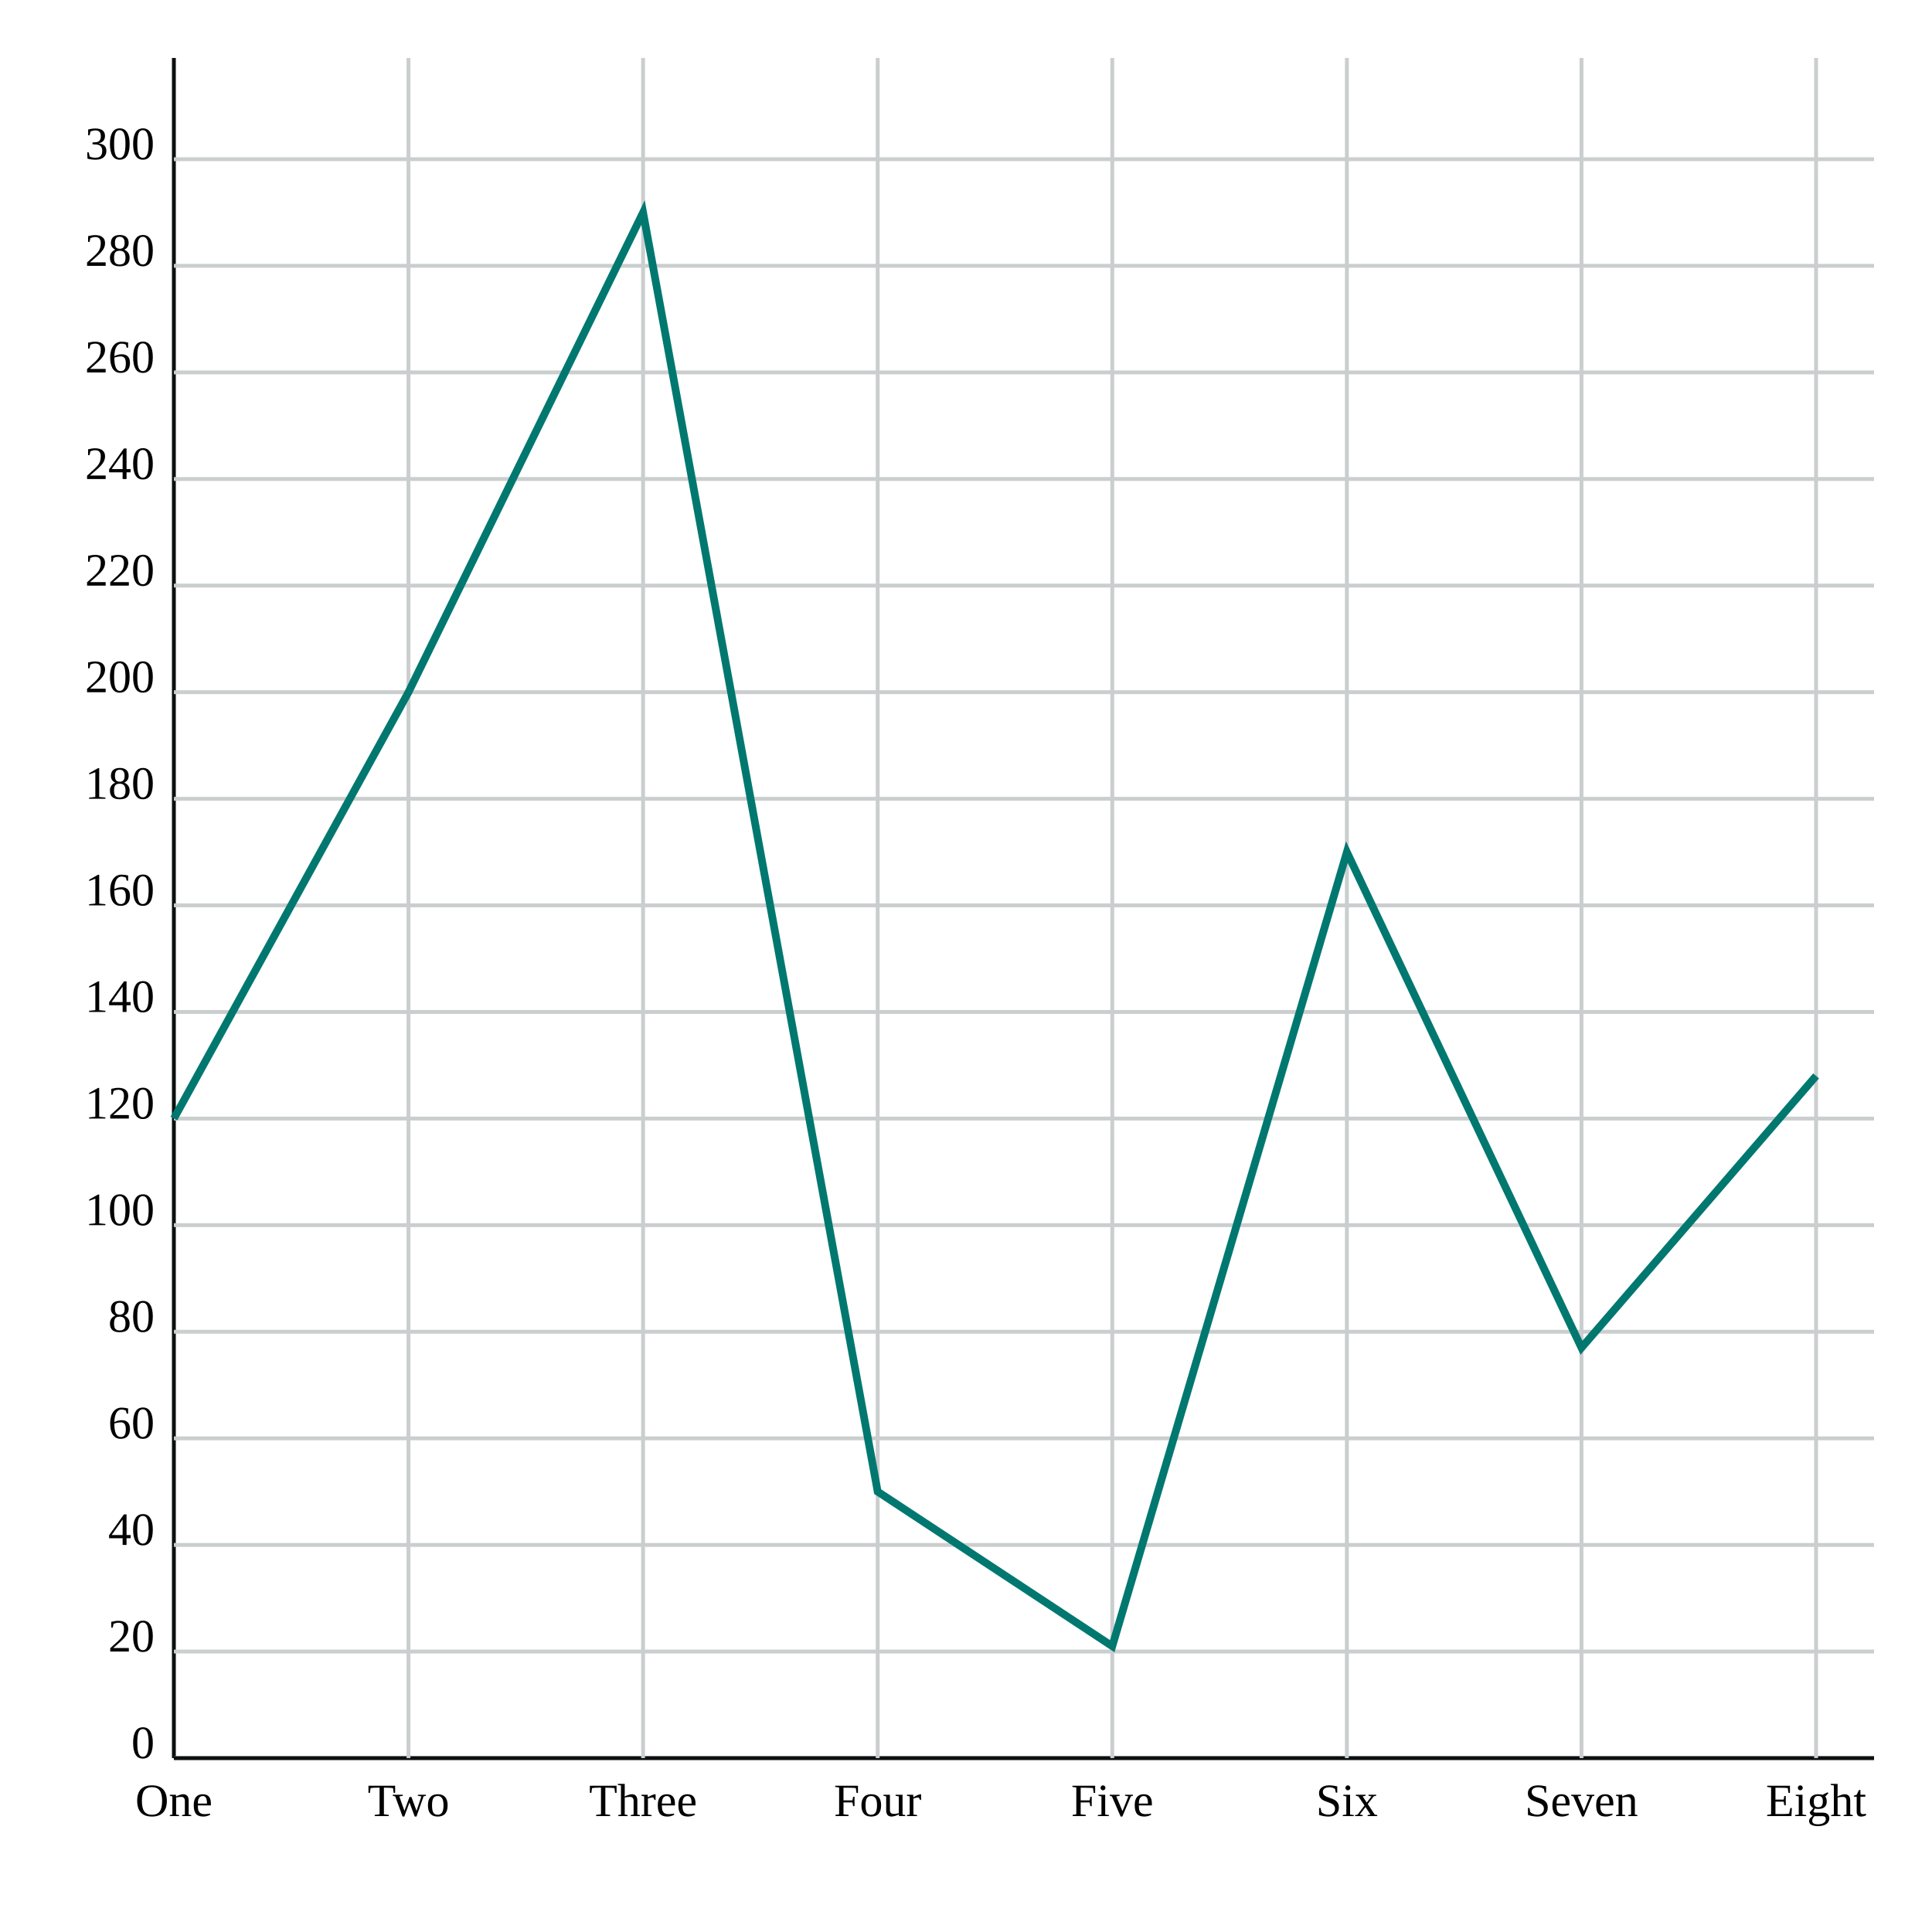
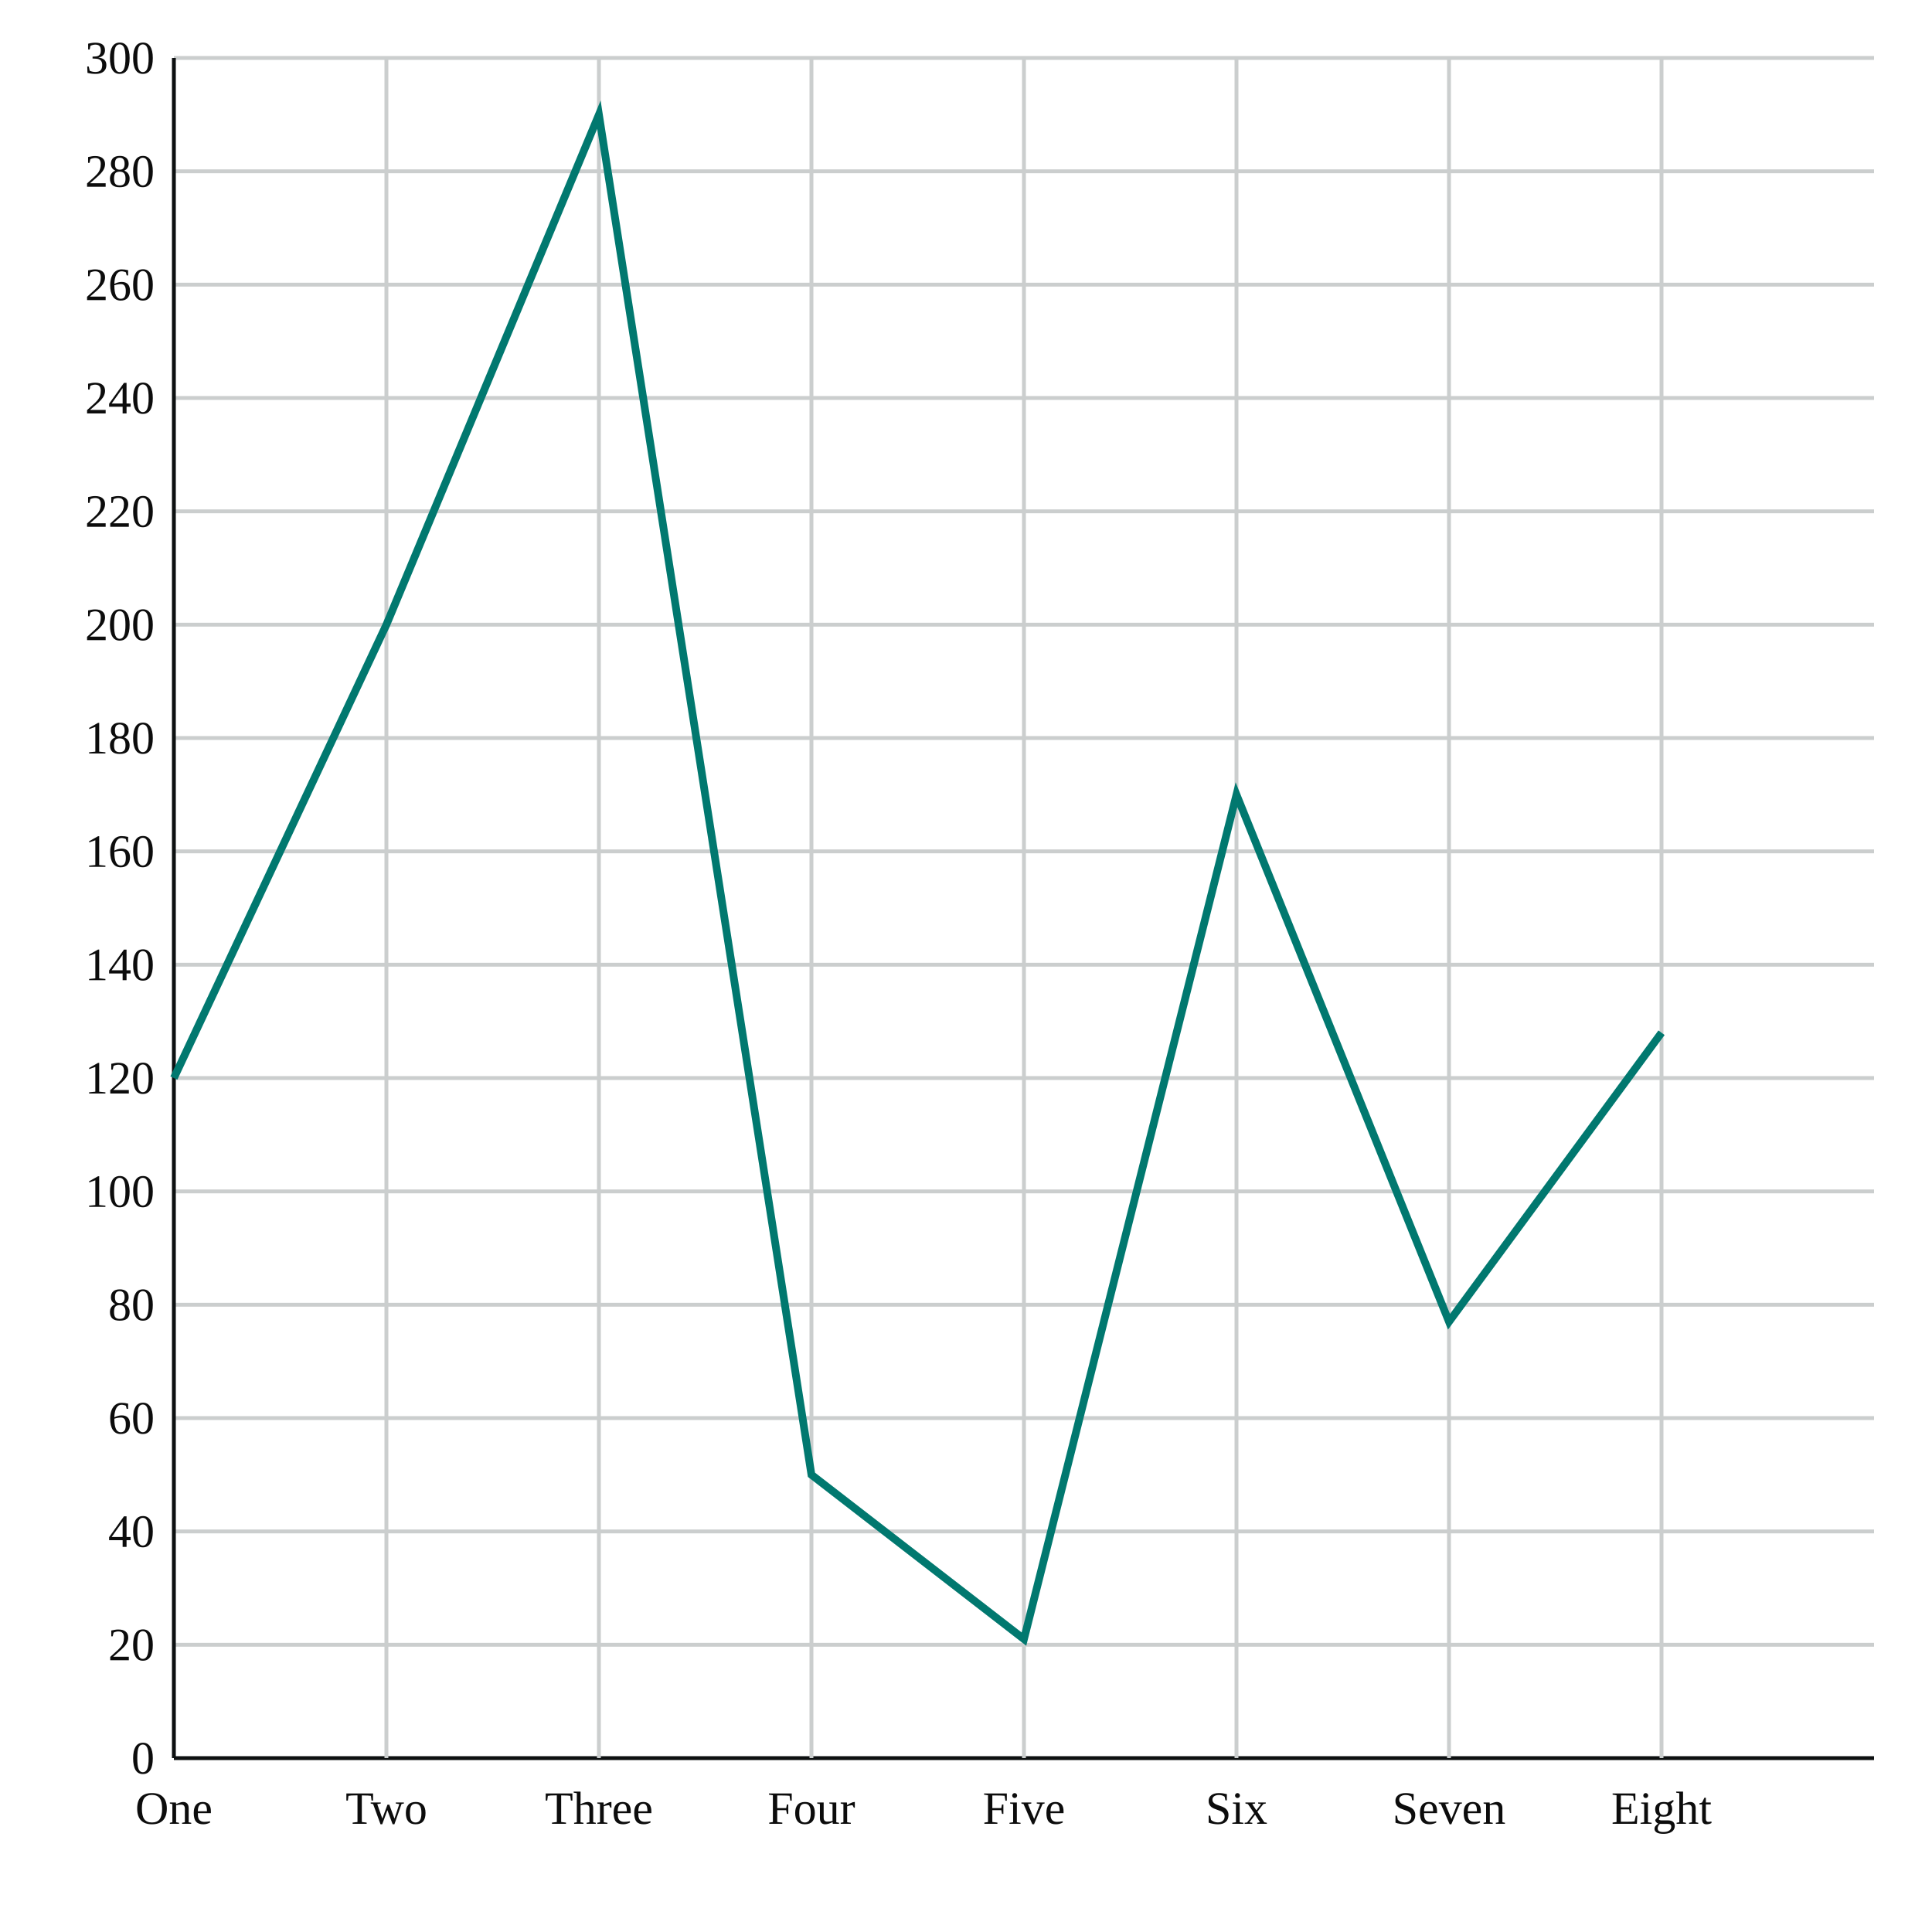
<svg xmlns="http://www.w3.org/2000/svg" width="500" height="500">
  <g transform="translate(15,15)" class="content">
-     <g transform="translate(0,0)" class="y-axis">
-       <line stroke="rgb(13,16,17)" x1="30" x2="30" y1="0" y2="440" class="axis" />
-       <text x="25" y="440" text-anchor="end" class="value">0</text>
-       <line stroke="rgb(203,206,206)" x1="30" x2="470" y1="440" y2="440" class="separator" />
-       <text x="25" y="412.414" text-anchor="end" class="value">20</text>
-       <line stroke="rgb(203,206,206)" x1="30" x2="470" y1="412.414" y2="412.414" class="separator" />
-       <text x="25" y="384.828" text-anchor="end" class="value">40</text>
-       <line stroke="rgb(203,206,206)" x1="30" x2="470" y1="384.828" y2="384.828" class="separator" />
-       <text x="25" y="357.241" text-anchor="end" class="value">60</text>
-       <line stroke="rgb(203,206,206)" x1="30" x2="470" y1="357.241" y2="357.241" class="separator" />
-       <text x="25" y="329.655" text-anchor="end" class="value">80</text>
-       <line stroke="rgb(203,206,206)" x1="30" x2="470" y1="329.655" y2="329.655" class="separator" />
-       <text x="25" y="302.069" text-anchor="end" class="value">100</text>
-       <line stroke="rgb(203,206,206)" x1="30" x2="470" y1="302.069" y2="302.069" class="separator" />
-       <text x="25" y="274.483" text-anchor="end" class="value">120</text>
-       <line stroke="rgb(203,206,206)" x1="30" x2="470" y1="274.483" y2="274.483" class="separator" />
-       <text x="25" y="246.897" text-anchor="end" class="value">140</text>
-       <line stroke="rgb(203,206,206)" x1="30" x2="470" y1="246.897" y2="246.897" class="separator" />
-       <text x="25" y="219.31" text-anchor="end" class="value">160</text>
-       <line stroke="rgb(203,206,206)" x1="30" x2="470" y1="219.31" y2="219.31" class="separator" />
-       <text x="25" y="191.724" text-anchor="end" class="value">180</text>
-       <line stroke="rgb(203,206,206)" x1="30" x2="470" y1="191.724" y2="191.724" class="separator" />
-       <text x="25" y="164.138" text-anchor="end" class="value">200</text>
-       <line stroke="rgb(203,206,206)" x1="30" x2="470" y1="164.138" y2="164.138" class="separator" />
-       <text x="25" y="136.552" text-anchor="end" class="value">220</text>
-       <line stroke="rgb(203,206,206)" x1="30" x2="470" y1="136.552" y2="136.552" class="separator" />
-       <text x="25" y="108.966" text-anchor="end" class="value">240</text>
-       <line stroke="rgb(203,206,206)" x1="30" x2="470" y1="108.966" y2="108.966" class="separator" />
-       <text x="25" y="81.379" text-anchor="end" class="value">260</text>
-       <line stroke="rgb(203,206,206)" x1="30" x2="470" y1="81.379" y2="81.379" class="separator" />
-       <text x="25" y="53.793" text-anchor="end" class="value">280</text>
-       <line stroke="rgb(203,206,206)" x1="30" x2="470" y1="53.793" y2="53.793" class="separator" />
-       <text x="25" y="26.207" text-anchor="end" class="value">300</text>
-       <line stroke="rgb(203,206,206)" x1="30" x2="470" y1="26.207" y2="26.207" class="separator" />
-     </g>
-     <g transform="translate(30,440)" class="x-axis">
-       <line stroke="rgb(13,16,17)" x2="440" class="axis" />
-       <text x="0" y="15" text-anchor="middle" class="label">One</text>
-       <text x="60.714" y="15" text-anchor="middle" class="label">Two</text>
-       <line stroke="rgb(203,206,206)" x1="60.714" x2="60.714" y1="0" y2="-440" class="separator" />
-       <text x="121.429" y="15" text-anchor="middle" class="label">Three</text>
-       <line stroke="rgb(203,206,206)" x1="121.429" x2="121.429" y1="0" y2="-440" class="separator" />
-       <text x="182.143" y="15" text-anchor="middle" class="label">Four</text>
-       <line stroke="rgb(203,206,206)" x1="182.143" x2="182.143" y1="0" y2="-440" class="separator" />
-       <text x="242.857" y="15" text-anchor="middle" class="label">Five</text>
-       <line stroke="rgb(203,206,206)" x1="242.857" x2="242.857" y1="0" y2="-440" class="separator" />
-       <text x="303.571" y="15" text-anchor="middle" class="label">Six</text>
-       <line stroke="rgb(203,206,206)" x1="303.571" x2="303.571" y1="0" y2="-440" class="separator" />
-       <text x="364.286" y="15" text-anchor="middle" class="label">Seven</text>
-       <line stroke="rgb(203,206,206)" x1="364.286" x2="364.286" y1="0" y2="-440" class="separator" />
-       <text x="425" y="15" text-anchor="middle" class="label">Eight</text>
-       <line stroke="rgb(203,206,206)" x1="425" x2="425" y1="0" y2="-440" class="separator" />
+     <g transform="translate(30,0)" class="axes">
+       <g transform="translate(0,440)" class="y-line">
+         <text x="-5" y="4" text-anchor="end" fill="rgb(12,12,12)" class="label">0</text>
+         <line x1="0" x2="440" y1="0" y2="0" stroke="rgb(13,16,17)" />
+       </g>
+       <g transform="translate(0,410.6667)" class="y-line">
+         <text x="-5" y="4" text-anchor="end" fill="rgb(12,12,12)" class="label">20</text>
+         <line x1="0" x2="440" y1="0" y2="0" stroke="rgb(203,206,206)" />
+       </g>
+       <g transform="translate(0,381.3333)" class="y-line">
+         <text x="-5" y="4" text-anchor="end" fill="rgb(12,12,12)" class="label">40</text>
+         <line x1="0" x2="440" y1="0" y2="0" stroke="rgb(203,206,206)" />
+       </g>
+       <g transform="translate(0,352)" class="y-line">
+         <text x="-5" y="4" text-anchor="end" fill="rgb(12,12,12)" class="label">60</text>
+         <line x1="0" x2="440" y1="0" y2="0" stroke="rgb(203,206,206)" />
+       </g>
+       <g transform="translate(0,322.6667)" class="y-line">
+         <text x="-5" y="4" text-anchor="end" fill="rgb(12,12,12)" class="label">80</text>
+         <line x1="0" x2="440" y1="0" y2="0" stroke="rgb(203,206,206)" />
+       </g>
+       <g transform="translate(0,293.3333)" class="y-line">
+         <text x="-5" y="4" text-anchor="end" fill="rgb(12,12,12)" class="label">100</text>
+         <line x1="0" x2="440" y1="0" y2="0" stroke="rgb(203,206,206)" />
+       </g>
+       <g transform="translate(0,264)" class="y-line">
+         <text x="-5" y="4" text-anchor="end" fill="rgb(12,12,12)" class="label">120</text>
+         <line x1="0" x2="440" y1="0" y2="0" stroke="rgb(203,206,206)" />
+       </g>
+       <g transform="translate(0,234.6667)" class="y-line">
+         <text x="-5" y="4" text-anchor="end" fill="rgb(12,12,12)" class="label">140</text>
+         <line x1="0" x2="440" y1="0" y2="0" stroke="rgb(203,206,206)" />
+       </g>
+       <g transform="translate(0,205.3333)" class="y-line">
+         <text x="-5" y="4" text-anchor="end" fill="rgb(12,12,12)" class="label">160</text>
+         <line x1="0" x2="440" y1="0" y2="0" stroke="rgb(203,206,206)" />
+       </g>
+       <g transform="translate(0,176)" class="y-line">
+         <text x="-5" y="4" text-anchor="end" fill="rgb(12,12,12)" class="label">180</text>
+         <line x1="0" x2="440" y1="0" y2="0" stroke="rgb(203,206,206)" />
+       </g>
+       <g transform="translate(0,146.6667)" class="y-line">
+         <text x="-5" y="4" text-anchor="end" fill="rgb(12,12,12)" class="label">200</text>
+         <line x1="0" x2="440" y1="0" y2="0" stroke="rgb(203,206,206)" />
+       </g>
+       <g transform="translate(0,117.3333)" class="y-line">
+         <text x="-5" y="4" text-anchor="end" fill="rgb(12,12,12)" class="label">220</text>
+         <line x1="0" x2="440" y1="0" y2="0" stroke="rgb(203,206,206)" />
+       </g>
+       <g transform="translate(0,88)" class="y-line">
+         <text x="-5" y="4" text-anchor="end" fill="rgb(12,12,12)" class="label">240</text>
+         <line x1="0" x2="440" y1="0" y2="0" stroke="rgb(203,206,206)" />
+       </g>
+       <g transform="translate(0,58.66666)" class="y-line">
+         <text x="-5" y="4" text-anchor="end" fill="rgb(12,12,12)" class="label">260</text>
+         <line x1="0" x2="440" y1="0" y2="0" stroke="rgb(203,206,206)" />
+       </g>
+       <g transform="translate(0,29.33334)" class="y-line">
+         <text x="-5" y="4" text-anchor="end" fill="rgb(12,12,12)" class="label">280</text>
+         <line x1="0" x2="440" y1="0" y2="0" stroke="rgb(203,206,206)" />
+       </g>
+       <g transform="translate(0,0)" class="y-line">
+         <text x="-5" y="4" text-anchor="end" fill="rgb(12,12,12)" class="label">300</text>
+         <line x1="0" x2="440" y1="0" y2="0" stroke="rgb(203,206,206)" />
+       </g>
+       <g transform="translate(0,440)" class="x-line">
+         <text x="0" y="17" text-anchor="middle" fill="rgb(12,12,12)" class="label">One</text>
+         <line x1="0" x2="0" y1="0" y2="-440" stroke="rgb(13,16,17)" />
+       </g>
+       <g transform="translate(55,440)" class="x-line">
+         <text x="0" y="17" text-anchor="middle" fill="rgb(12,12,12)" class="label">Two</text>
+         <line x1="0" x2="0" y1="0" y2="-440" stroke="rgb(203,206,206)" />
+       </g>
+       <g transform="translate(110,440)" class="x-line">
+         <text x="0" y="17" text-anchor="middle" fill="rgb(12,12,12)" class="label">Three</text>
+         <line x1="0" x2="0" y1="0" y2="-440" stroke="rgb(203,206,206)" />
+       </g>
+       <g transform="translate(165,440)" class="x-line">
+         <text x="0" y="17" text-anchor="middle" fill="rgb(12,12,12)" class="label">Four</text>
+         <line x1="0" x2="0" y1="0" y2="-440" stroke="rgb(203,206,206)" />
+       </g>
+       <g transform="translate(220,440)" class="x-line">
+         <text x="0" y="17" text-anchor="middle" fill="rgb(12,12,12)" class="label">Five</text>
+         <line x1="0" x2="0" y1="0" y2="-440" stroke="rgb(203,206,206)" />
+       </g>
+       <g transform="translate(275,440)" class="x-line">
+         <text x="0" y="17" text-anchor="middle" fill="rgb(12,12,12)" class="label">Six</text>
+         <line x1="0" x2="0" y1="0" y2="-440" stroke="rgb(203,206,206)" />
+       </g>
+       <g transform="translate(330,440)" class="x-line">
+         <text x="0" y="17" text-anchor="middle" fill="rgb(12,12,12)" class="label">Seven</text>
+         <line x1="0" x2="0" y1="0" y2="-440" stroke="rgb(203,206,206)" />
+       </g>
+       <g transform="translate(385,440)" class="x-line">
+         <text x="0" y="17" text-anchor="middle" fill="rgb(12,12,12)" class="label">Eight</text>
+         <line x1="0" x2="0" y1="0" y2="-440" stroke="rgb(203,206,206)" />
+       </g>
    </g>
    <g transform="translate(30,0)" class="line-box">
-       <path fill="none" stroke-width="2" stroke="rgb(1,120,111)" d="M0,274.483L60.714,164.138L121.429,40L182.143,371.034L242.857,411.034L303.571,205.517L364.286,333.793L425,263.448" class="line" />
+       <path fill="none" stroke-width="2" stroke="rgb(1,120,111)" d="M0,264L55,146.667L110,14.667L165,366.667L220,409.2L275,190.667L330,327.067L385,252.267" class="line" />
    </g>
  </g>
</svg>
